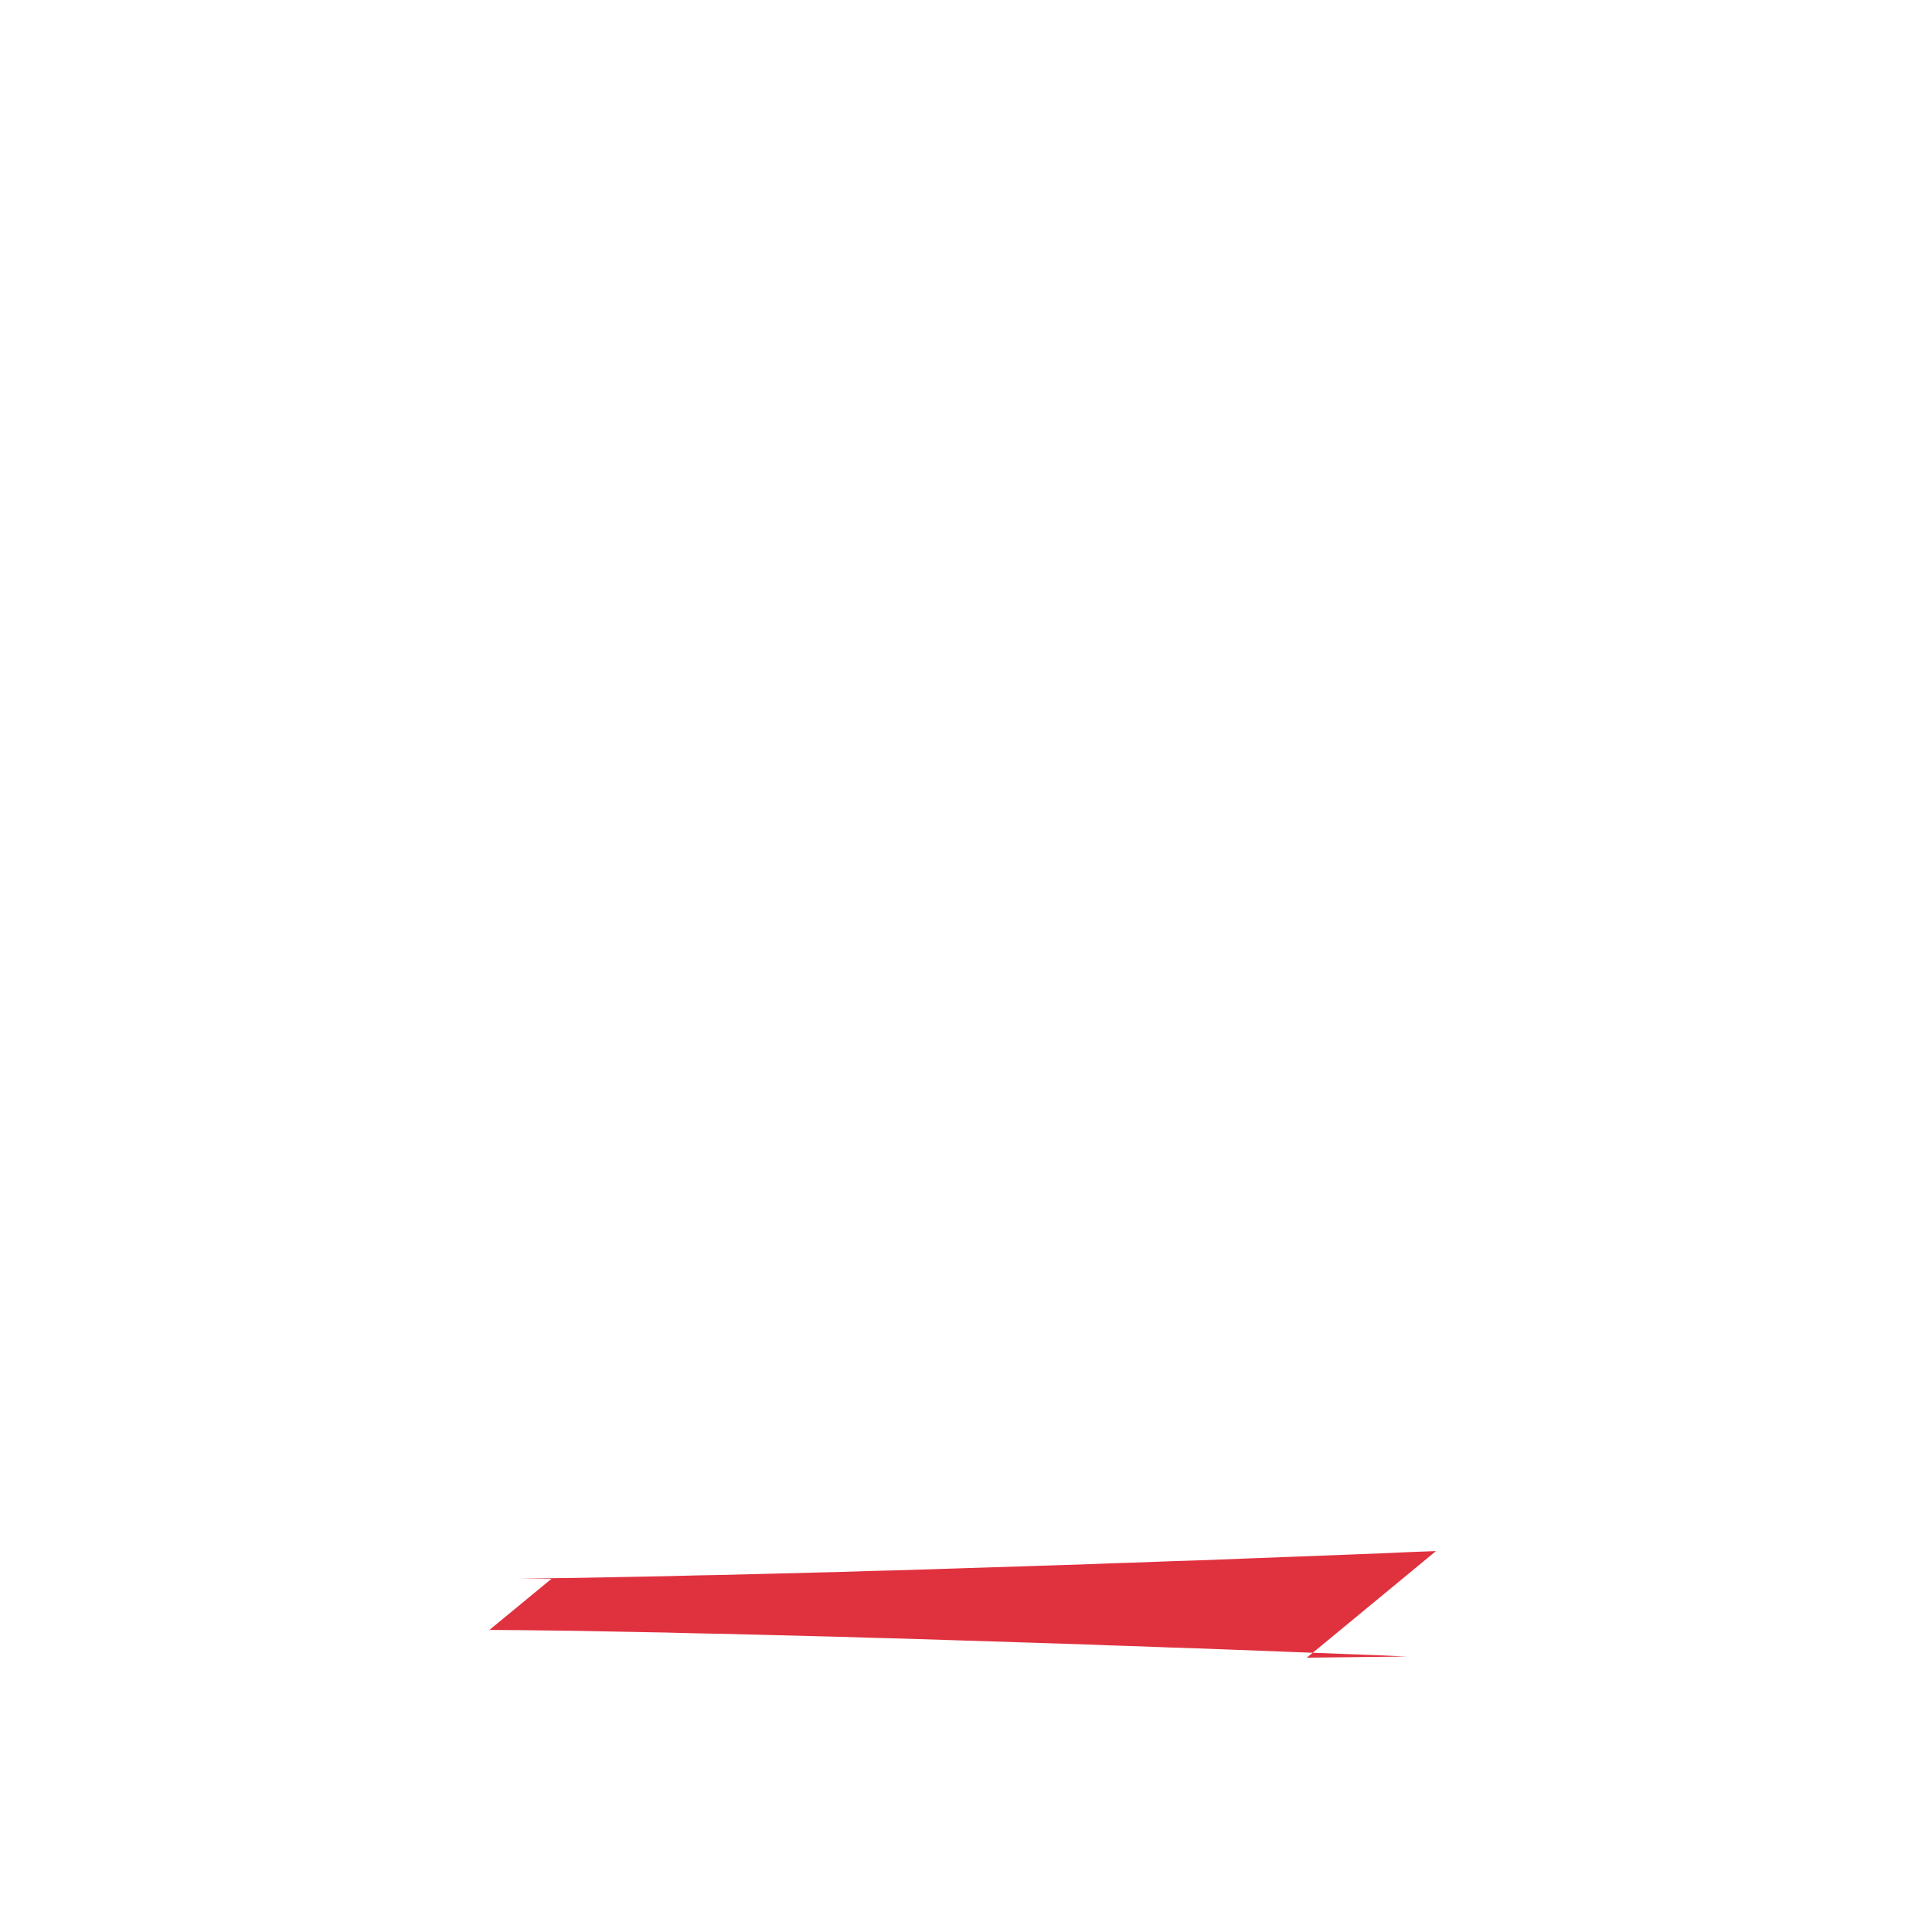
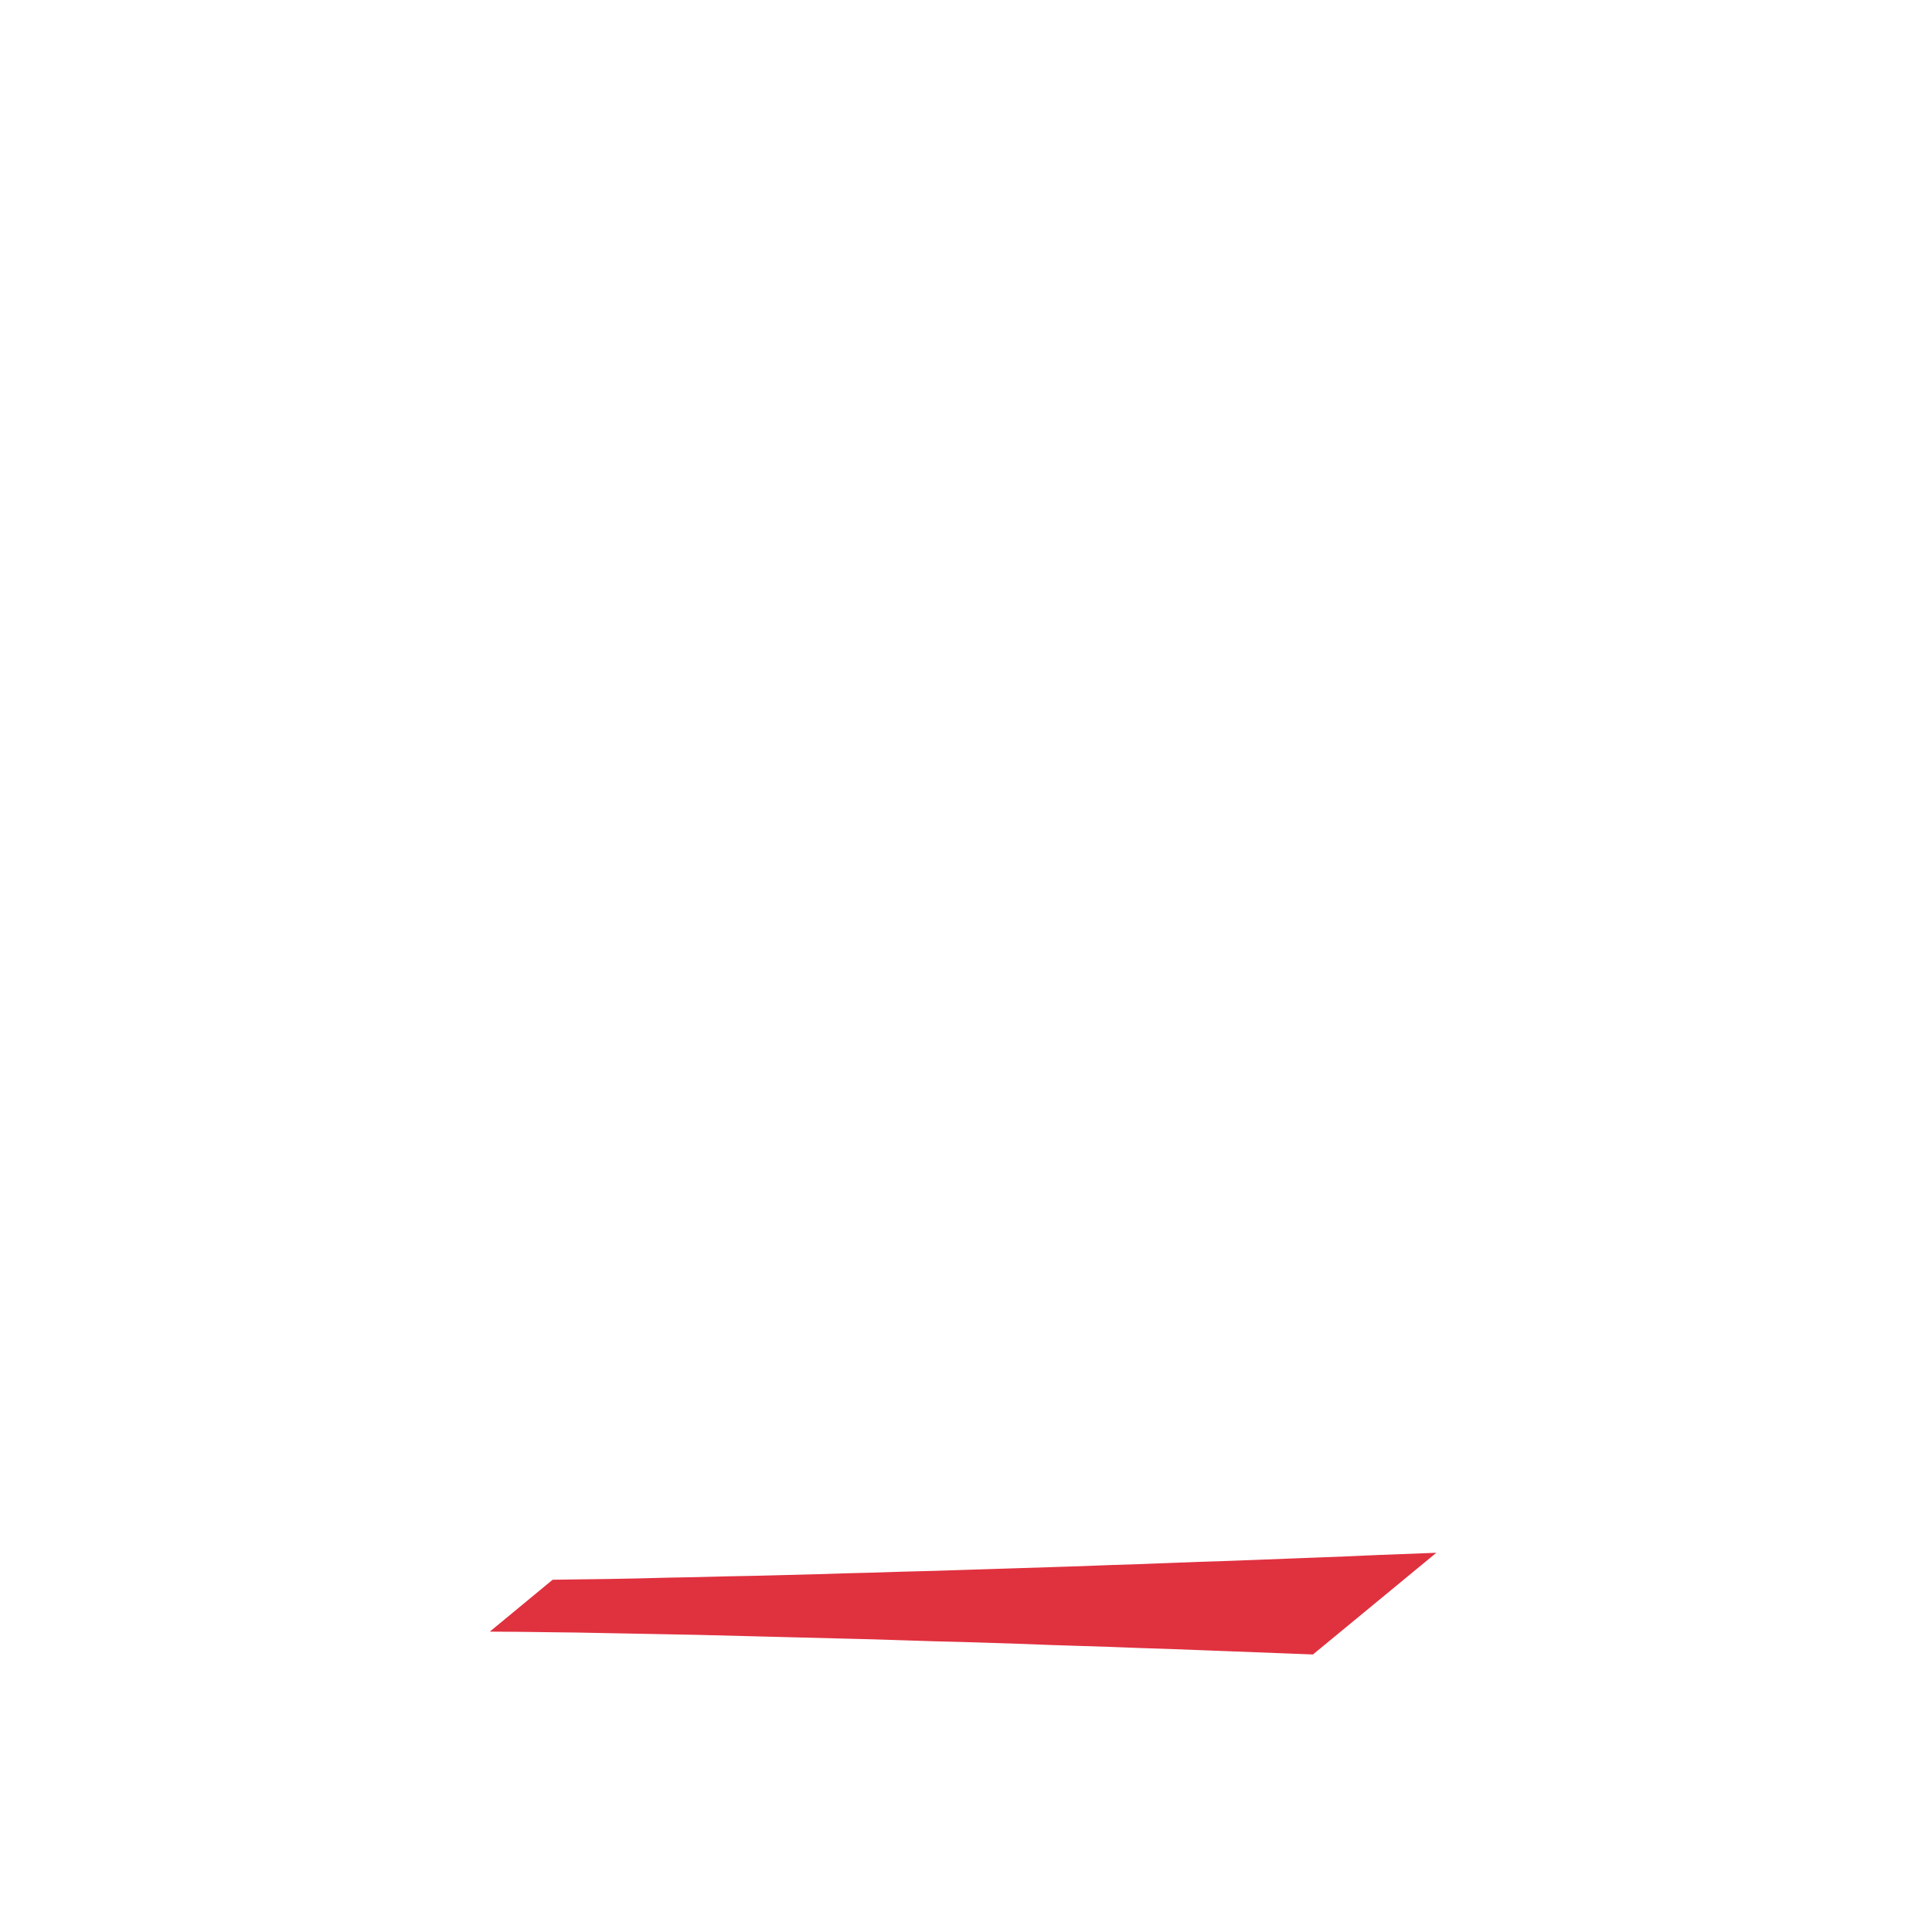
<svg xmlns="http://www.w3.org/2000/svg" width="1024" height="1024" viewBox="0 0 1024 1024">
-   <path fill="#E0313F" d="M259.4 863.9 292.3 836.8 275.1 836.7 290.8 836.5 306.5 836.3 322.2 836 337.8 835.7 353.5 835.4 369.2 835 384.9 834.7 400.5 834.3 416.2 833.9 431.9 833.5 447.6 833.1 463.3 832.6 478.9 832.2 494.6 831.7 510.3 831.2 526 830.7 541.6 830.2 557.3 829.7 573 829.2 588.7 828.6 604.4 828.1 620 827.5 635.7 827 651.4 826.4 667.1 825.8 682.7 825.2 698.4 824.6 714.1 824 729.8 823.4 745.5 822.7 761.1 822.1 695.8 876 698.4 876.1 714.1 876.7 729.8 877.3 745.5 878 692.6 878.6 695.8 876 682.7 875.5 667.1 874.9 651.4 874.3 635.7 873.7 620 873.2 604.4 872.6 588.7 872.1 573 871.5 557.3 871 541.6 870.5 526 870 510.3 869.5 494.6 869 478.9 868.5 463.3 868.1 447.6 867.6 431.9 867.2 416.2 866.8 400.5 866.4 384.9 866 369.2 865.7 353.5 865.3 337.8 865 322.2 864.7 306.5 864.4 290.8 864.2 275.1 864Z" />
+   <path fill="#E0313F" d="M259.6 864.8 292.9 837.3 306.6 837.1 322.3 836.9 338 836.6 353.6 836.2 369.3 835.9 385 835.5 400.7 835.2 416.3 834.8 432 834.4 447.7 833.9 463.4 833.5 479.1 833 494.7 832.6 510.4 832.1 526.1 831.6 541.8 831.1 557.4 830.6 573.1 830.1 588.8 829.5 604.5 829 620.2 828.4 635.8 827.8 651.5 827.3 667.2 826.7 682.9 826.1 698.5 825.5 714.2 824.9 729.9 824.2 745.6 823.6 761.3 823 695.9 876.9 682.9 876.4 667.2 875.8 651.5 875.2 635.8 874.6 620.2 874 604.5 873.5 588.8 872.9 573.1 872.4 557.4 871.9 541.8 871.3 526.1 870.8 510.4 870.3 494.7 869.9 479.1 869.4 463.4 868.9 447.7 868.5 432 868.1 416.3 867.7 400.7 867.3 385 866.9 369.3 866.5 353.6 866.2 338 865.9 322.3 865.6 306.6 865.3 290.9 865.1 275.2 864.9Z" />
</svg>
